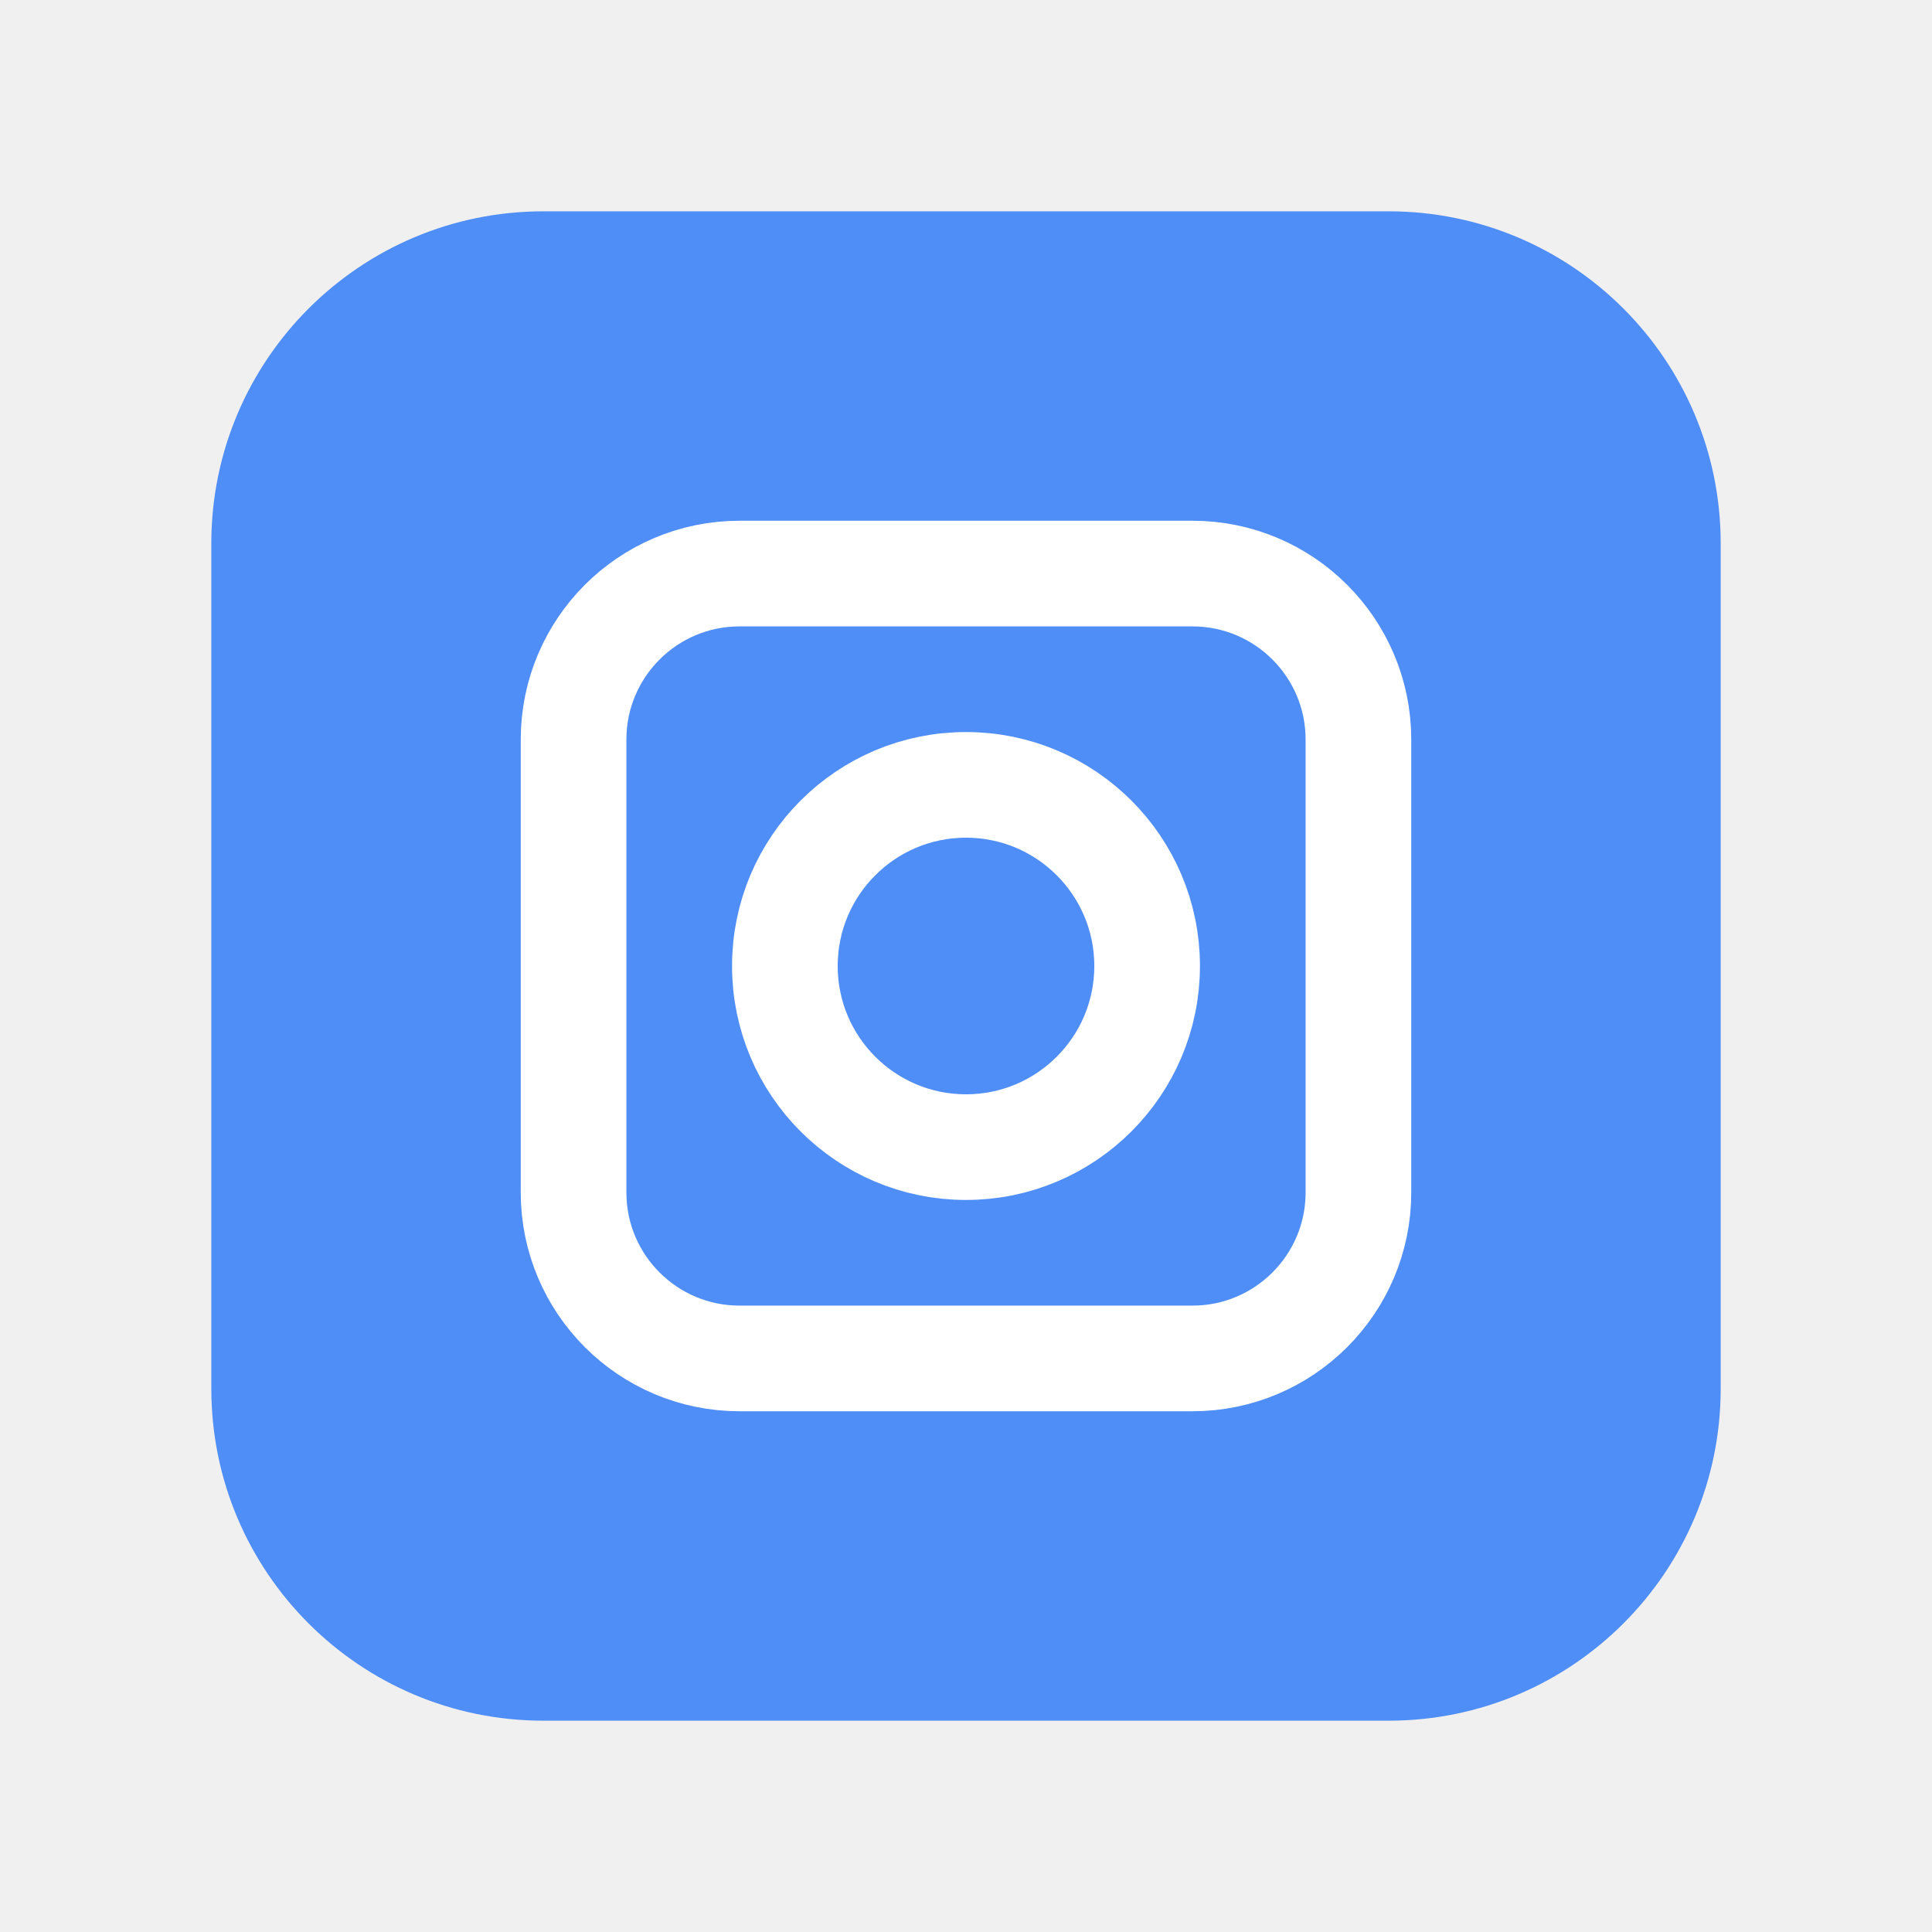
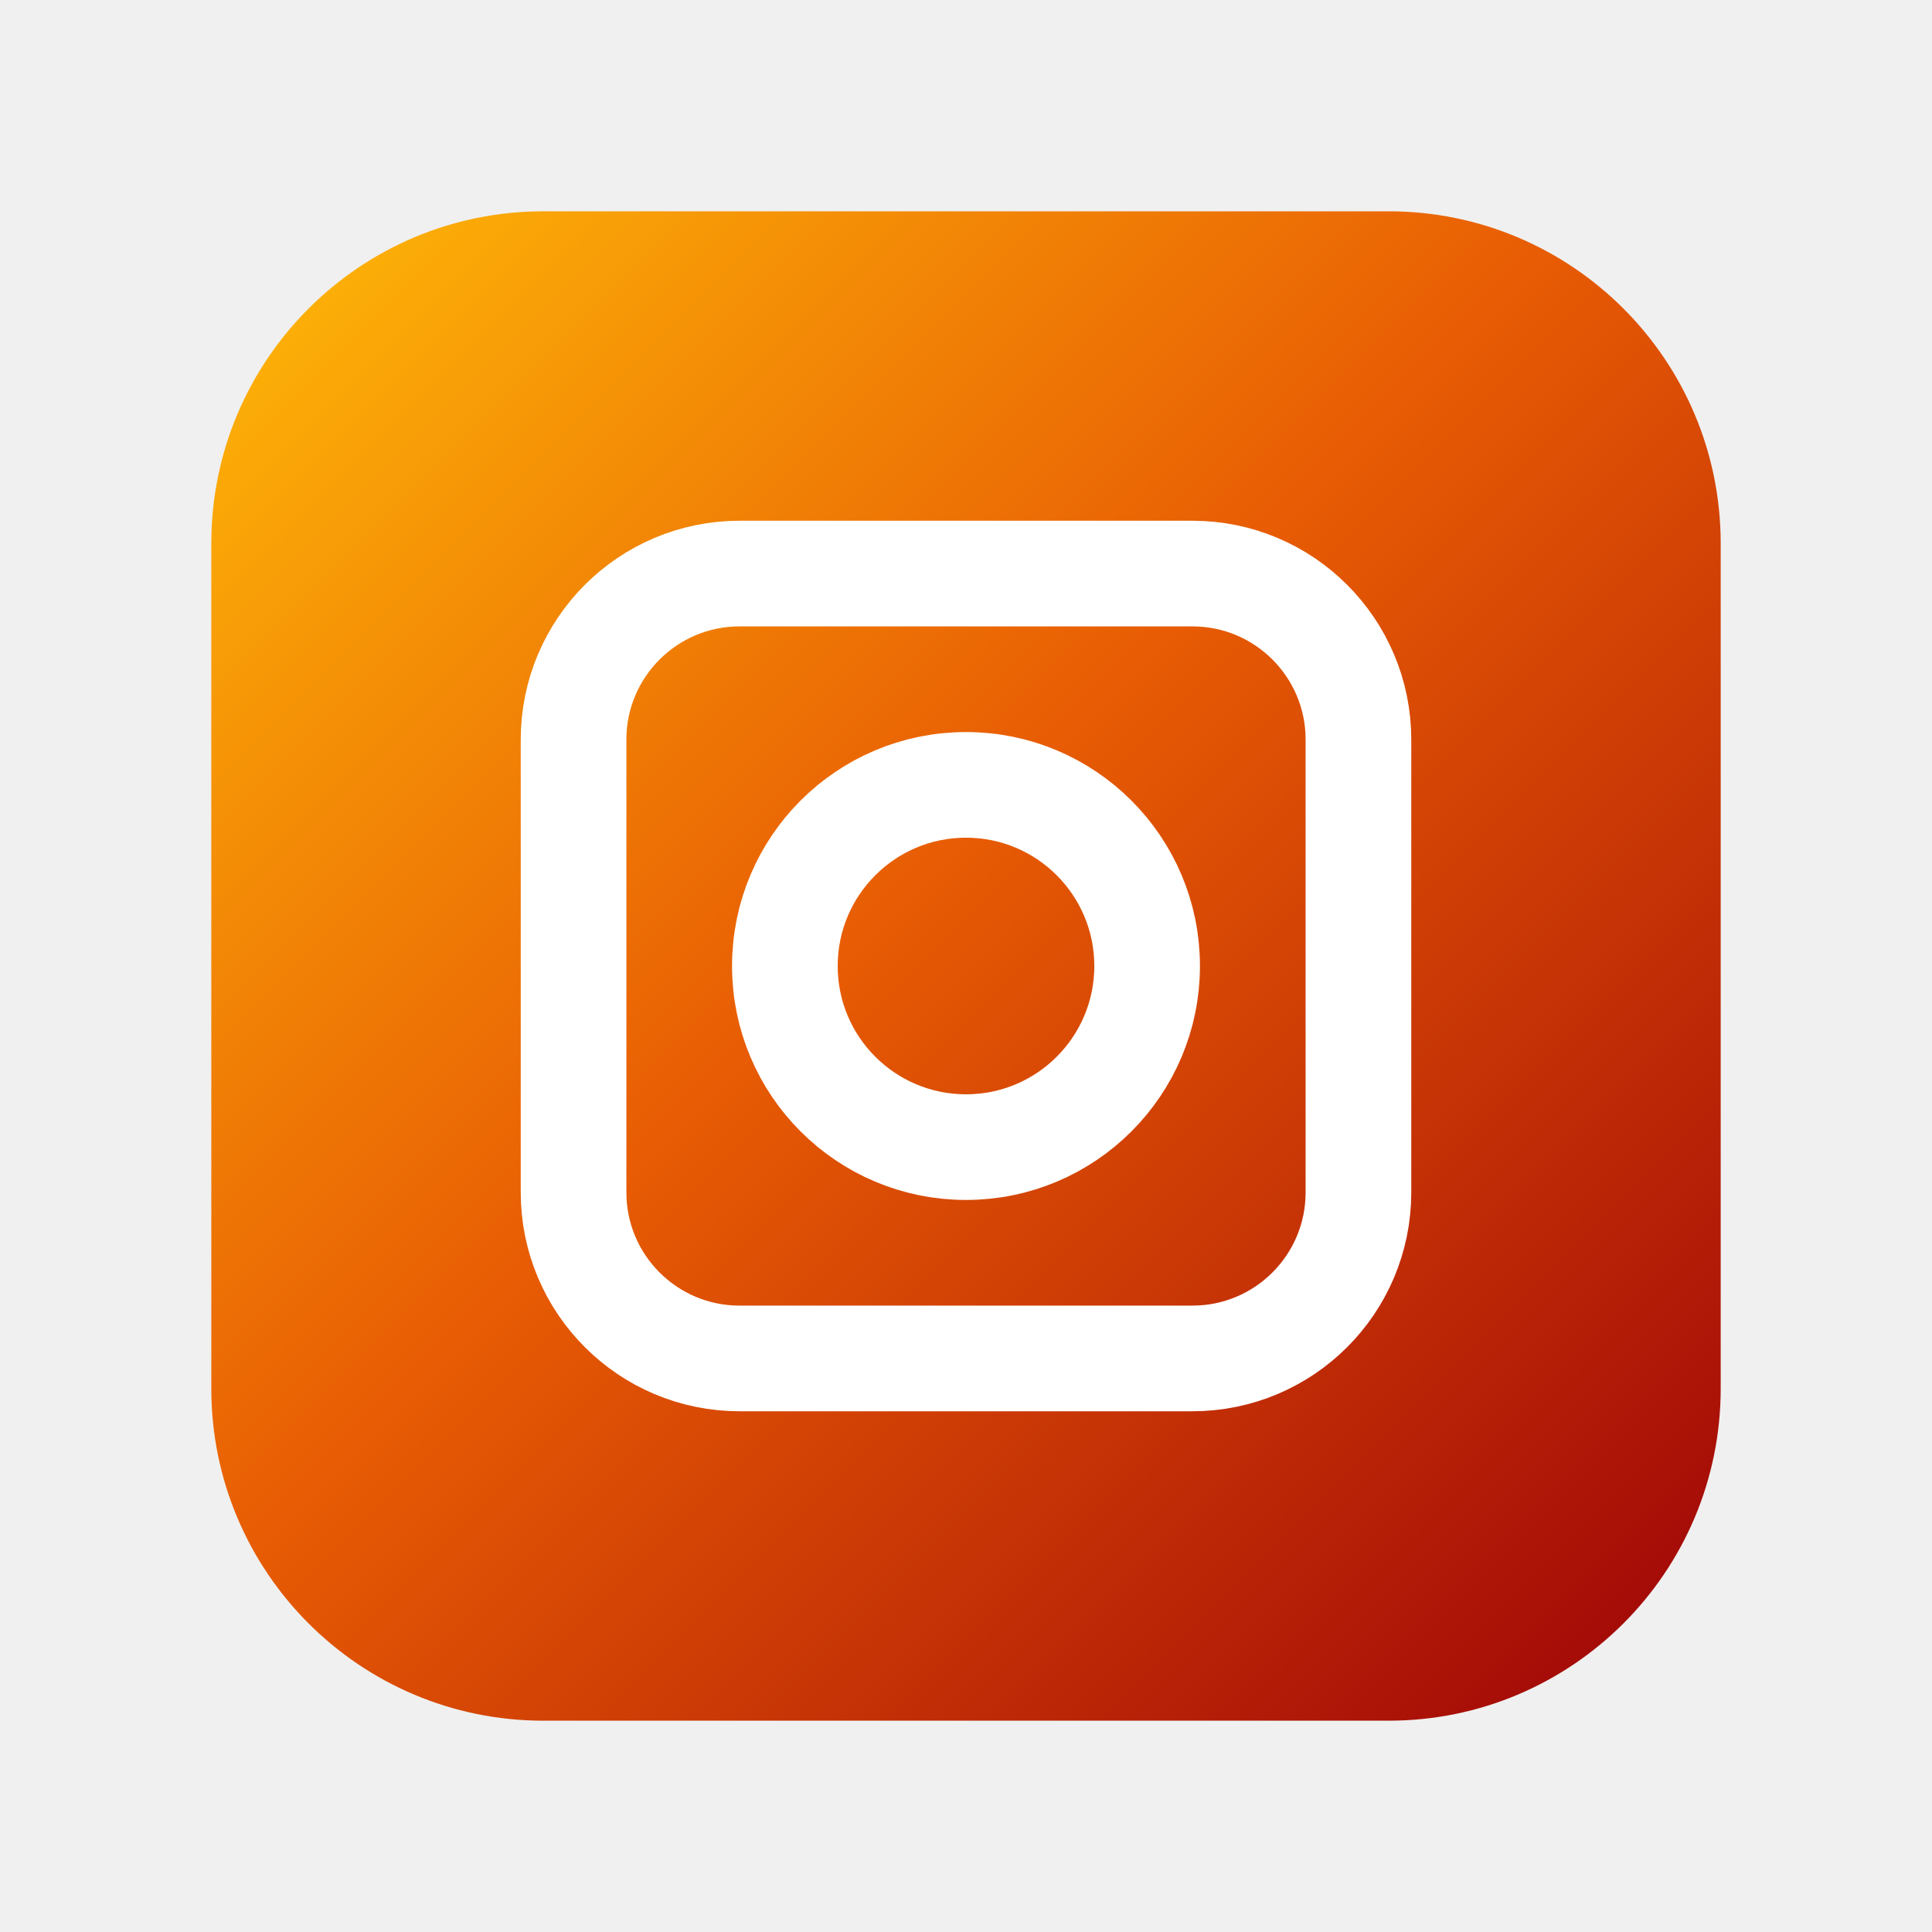
<svg xmlns="http://www.w3.org/2000/svg" width="128" height="128" viewBox="0 0 128 128">
-   <rect x="14" y="14" width="100" height="100" rx="22" fill="#4F8EF7" />
+   <defs>
+     <linearGradient id="sunset" x1="0" y1="0" x2="1" y2="1">
+       <stop offset="0" stop-color="#FFBA08" />
+       <stop offset="0.45" stop-color="#E85D04" />
+       <stop offset="1" stop-color="#9D0208" />
+     </linearGradient>
+   </defs>
+   <rect x="14" y="14" width="100" height="100" rx="22" fill="url(#sunset)" />
  <g fill="none" stroke="#FFFFFF" stroke-width="7" stroke-linejoin="round">
    <rect x="38" y="38" width="52" height="52" rx="11" />
    <circle cx="64" cy="64" r="12" />
  </g>
</svg>
